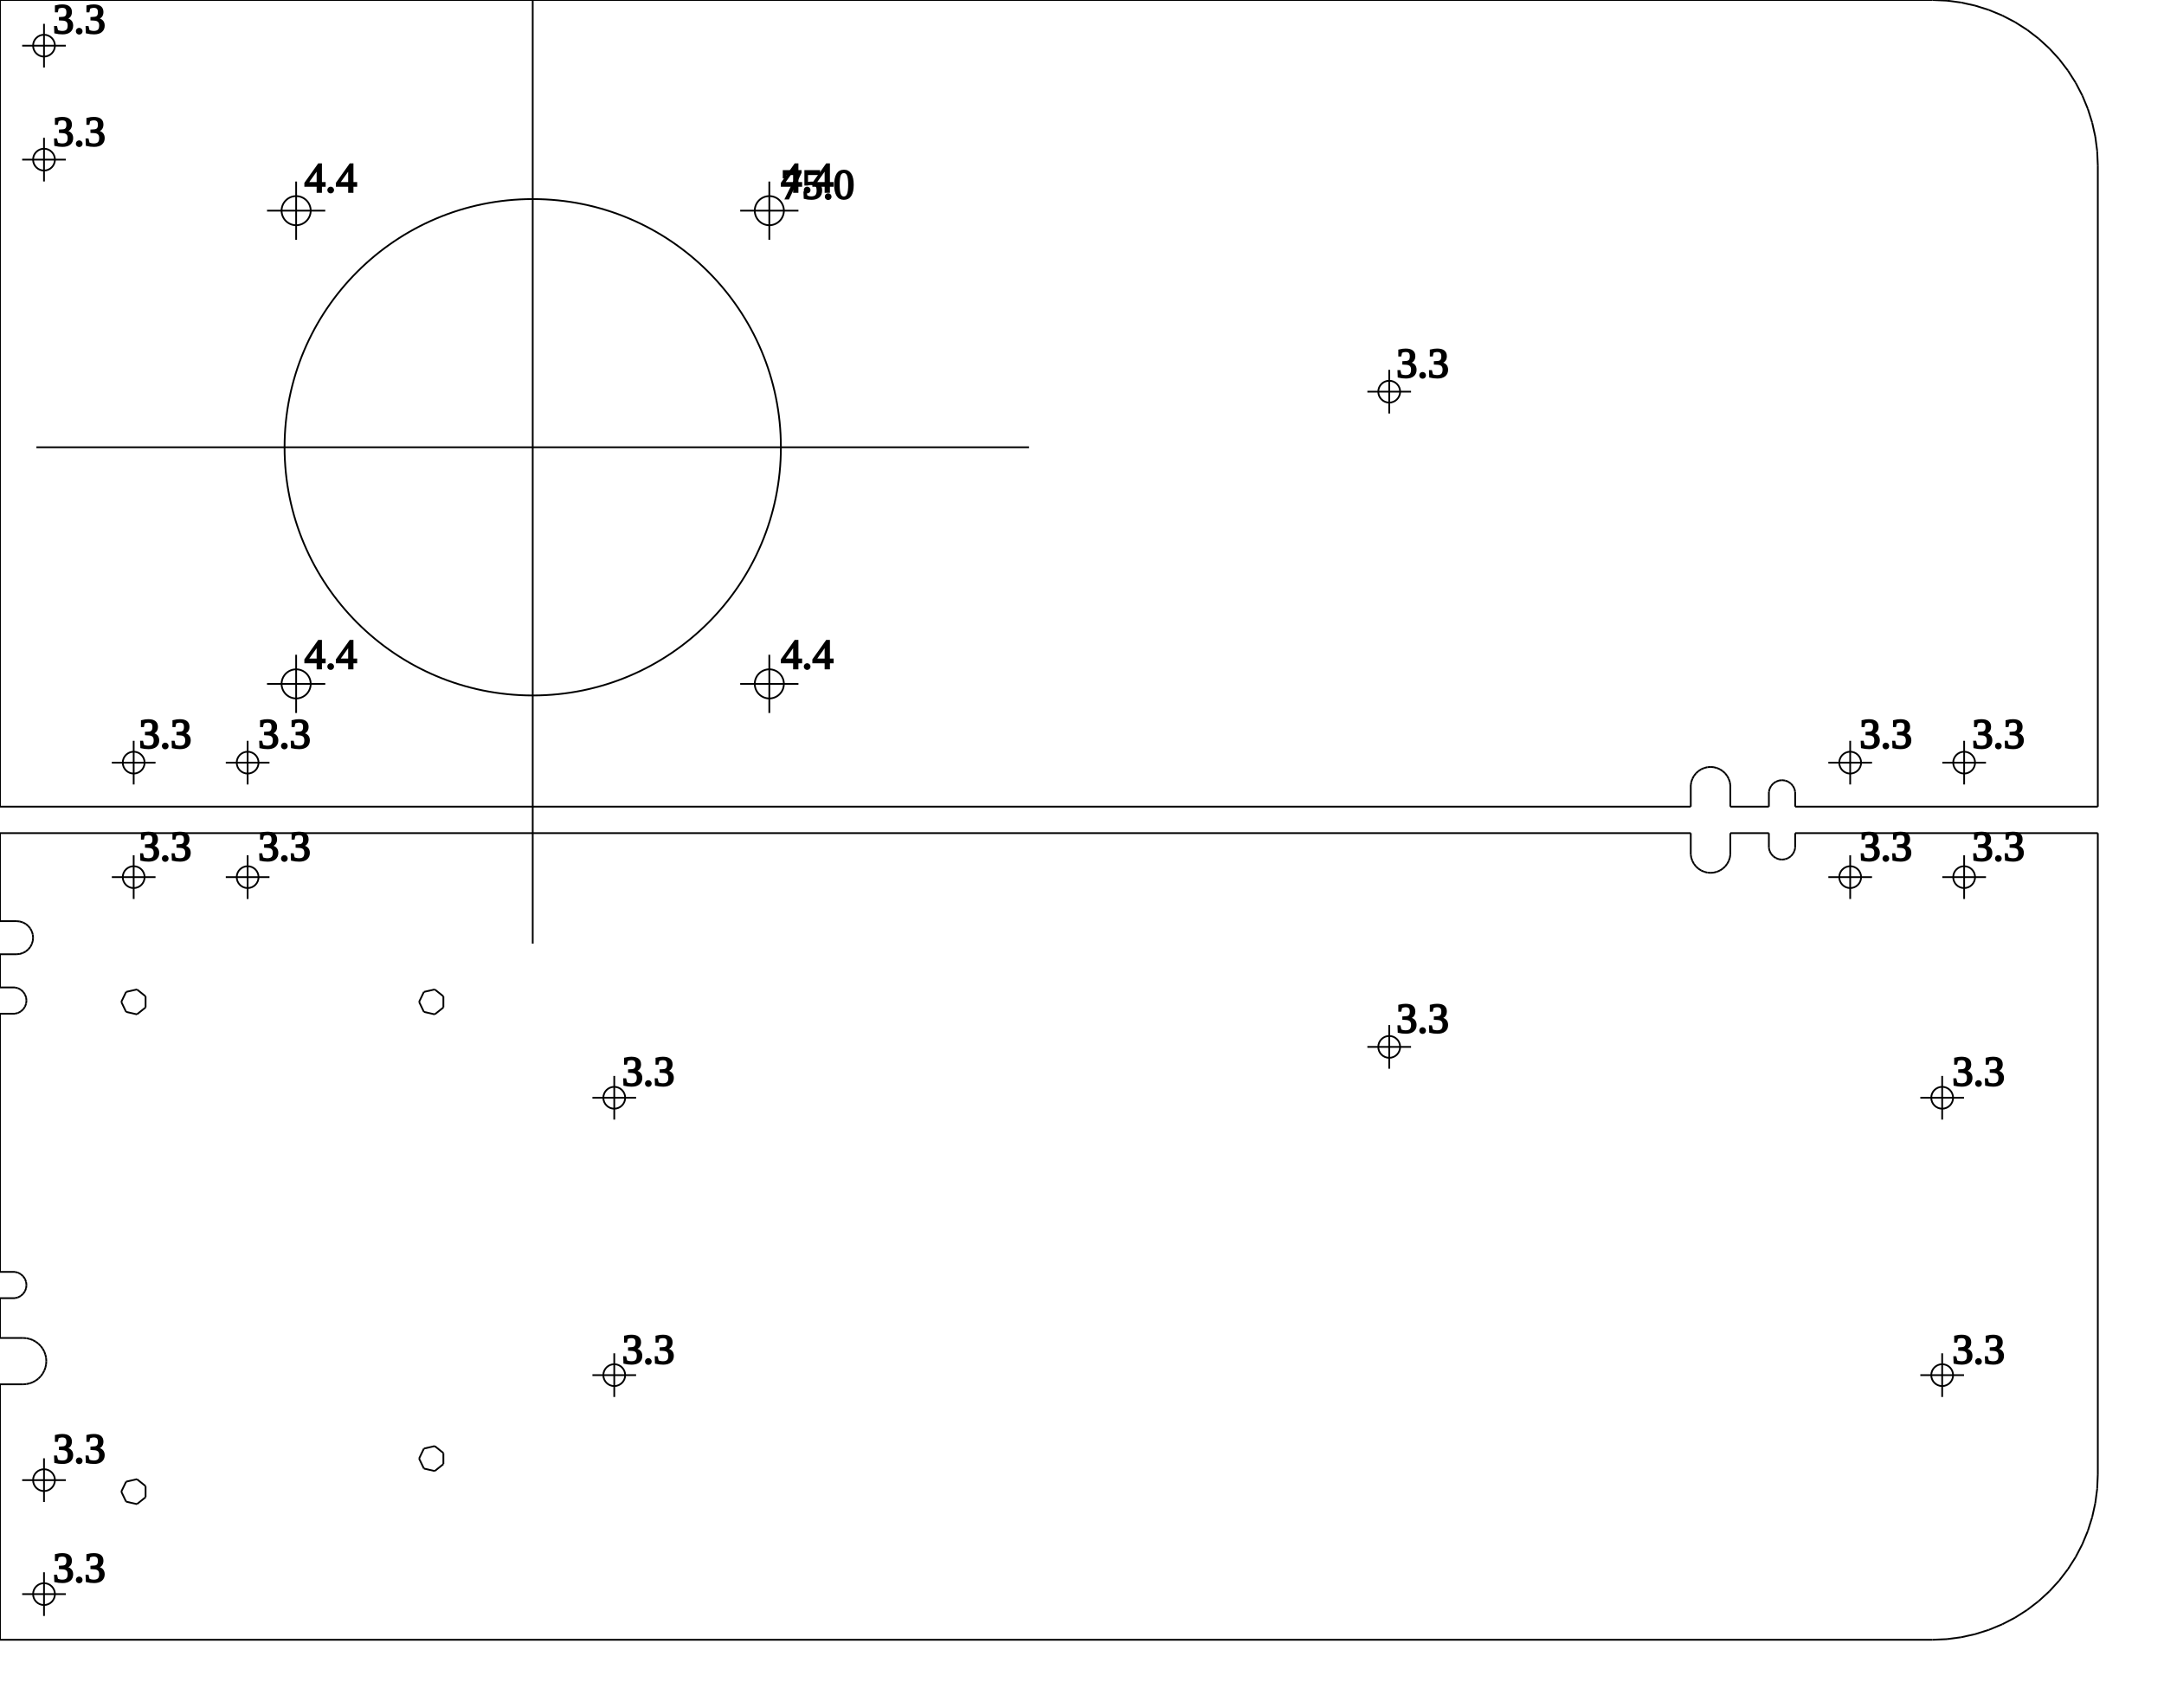
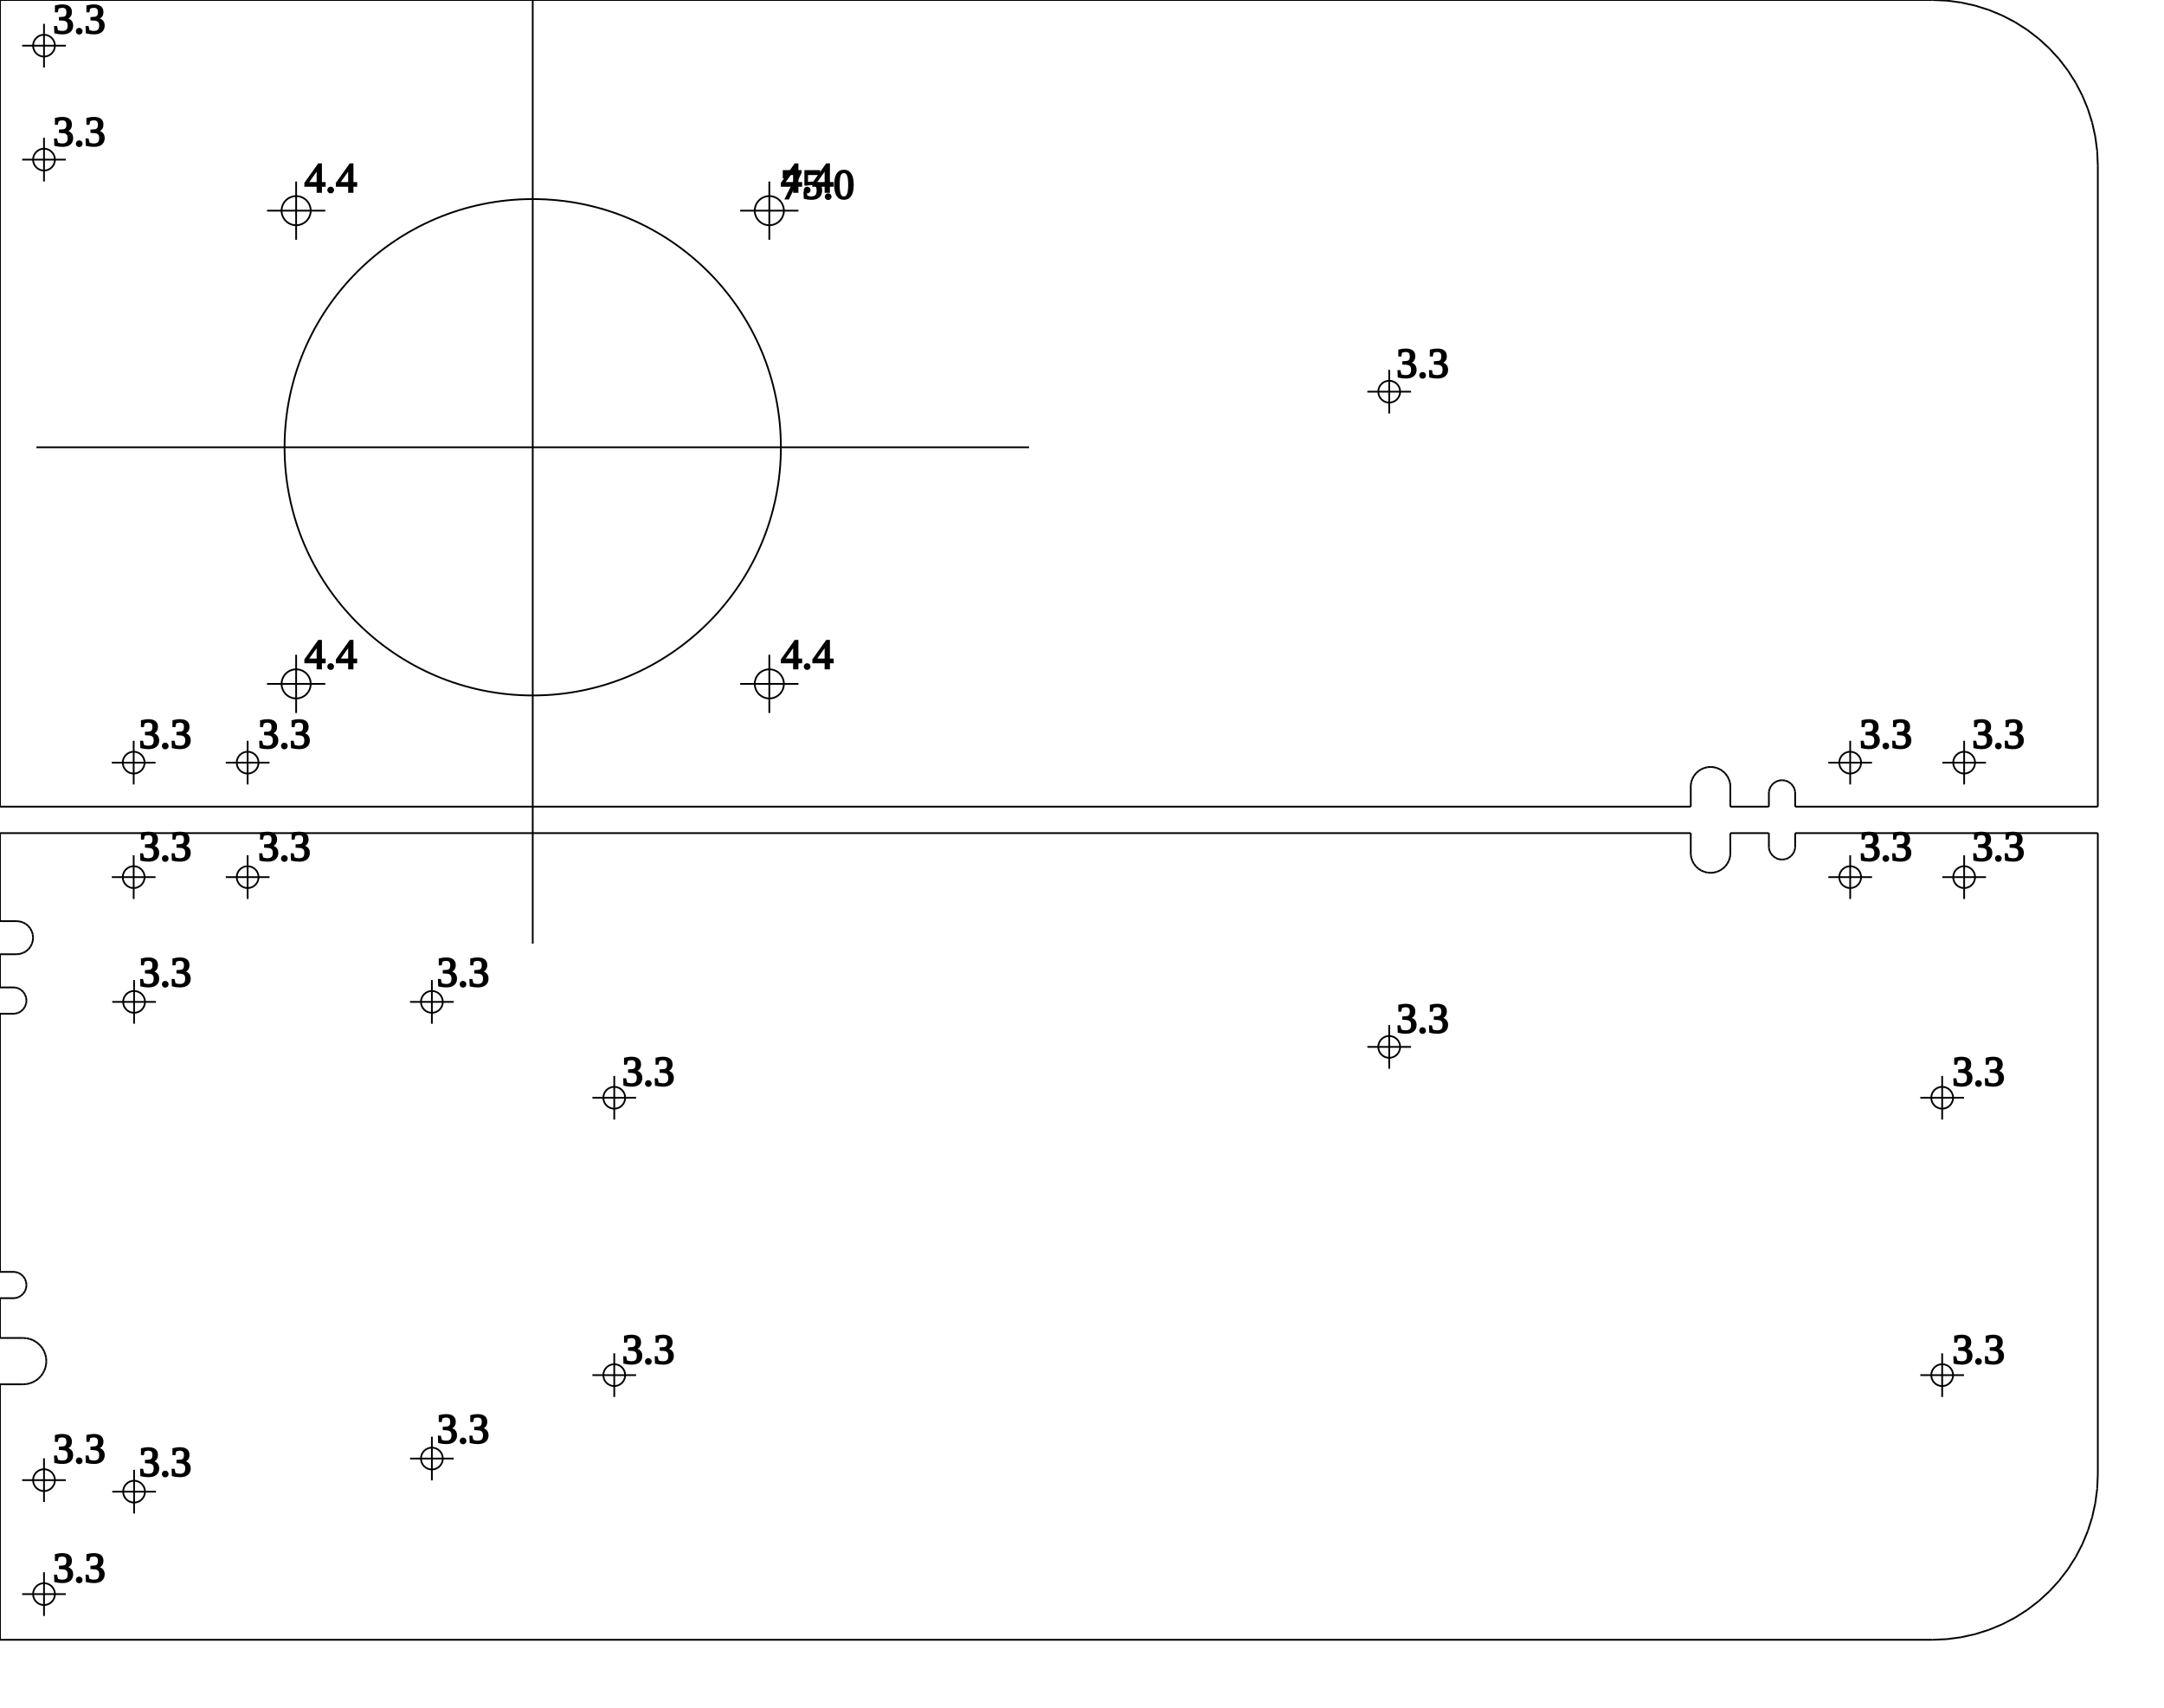
<svg xmlns="http://www.w3.org/2000/svg" version="1.1" height="258mm" width="327mm">
  <g style="fill-opacity:1.0; stroke:black; stroke-width:1;">
    <line x1="255.49mm" y1="121.88mm" x2="255.49mm" y2="121.88mm" />
    <line x1="255.49mm" y1="121.88mm" x2="255.49mm" y2="118.632mm" />
    <line x1="255.49mm" y1="118.632mm" x2="255.572mm" y2="118.144mm" />
    <line x1="255.572mm" y1="118.144mm" x2="255.733mm" y2="117.675mm" />
    <line x1="255.733mm" y1="117.675mm" x2="255.968mm" y2="117.239mm" />
    <line x1="255.968mm" y1="117.239mm" x2="256.273mm" y2="116.848mm" />
    <line x1="256.273mm" y1="116.848mm" x2="256.637mm" y2="116.513mm" />
    <line x1="256.637mm" y1="116.513mm" x2="257.052mm" y2="116.242mm" />
    <line x1="257.052mm" y1="116.242mm" x2="257.506mm" y2="116.043mm" />
    <line x1="257.506mm" y1="116.043mm" x2="257.986mm" y2="115.921mm" />
    <line x1="257.986mm" y1="115.921mm" x2="258.48mm" y2="115.88mm" />
    <line x1="258.48mm" y1="115.88mm" x2="258.974mm" y2="115.921mm" />
    <line x1="258.974mm" y1="115.921mm" x2="259.454mm" y2="116.043mm" />
    <line x1="259.454mm" y1="116.043mm" x2="259.908mm" y2="116.242mm" />
    <line x1="259.908mm" y1="116.242mm" x2="260.323mm" y2="116.513mm" />
    <line x1="260.323mm" y1="116.513mm" x2="260.687mm" y2="116.848mm" />
    <line x1="260.687mm" y1="116.848mm" x2="260.991mm" y2="117.239mm" />
    <line x1="260.991mm" y1="117.239mm" x2="261.227mm" y2="117.675mm" />
    <line x1="261.227mm" y1="117.675mm" x2="261.388mm" y2="118.144mm" />
    <line x1="261.388mm" y1="118.144mm" x2="261.47mm" y2="118.632mm" />
    <line x1="261.47mm" y1="118.632mm" x2="261.47mm" y2="121.88mm" />
    <line x1="261.47mm" y1="121.88mm" x2="267.295mm" y2="121.88mm" />
    <line x1="267.295mm" y1="121.88mm" x2="267.295mm" y2="119.639mm" />
    <line x1="267.295mm" y1="119.639mm" x2="267.41mm" y2="119.171mm" />
    <line x1="267.41mm" y1="119.171mm" x2="267.634mm" y2="118.744mm" />
    <line x1="267.634mm" y1="118.744mm" x2="267.954mm" y2="118.383mm" />
    <line x1="267.954mm" y1="118.383mm" x2="268.351mm" y2="118.109mm" />
    <line x1="268.351mm" y1="118.109mm" x2="268.801mm" y2="117.938mm" />
    <line x1="268.801mm" y1="117.938mm" x2="269.28mm" y2="117.88mm" />
    <line x1="269.28mm" y1="117.88mm" x2="269.759mm" y2="117.938mm" />
    <line x1="269.759mm" y1="117.938mm" x2="270.209mm" y2="118.109mm" />
    <line x1="270.209mm" y1="118.109mm" x2="270.606mm" y2="118.383mm" />
    <line x1="270.606mm" y1="118.383mm" x2="270.926mm" y2="118.744mm" />
    <line x1="270.926mm" y1="118.744mm" x2="271.15mm" y2="119.171mm" />
    <line x1="271.15mm" y1="119.171mm" x2="271.265mm" y2="119.639mm" />
    <line x1="271.265mm" y1="119.639mm" x2="271.265mm" y2="121.88mm" />
    <line x1="271.265mm" y1="121.88mm" x2="317mm" y2="121.88mm" />
    <line x1="317mm" y1="121.88mm" x2="317mm" y2="25mm" />
    <line x1="317mm" y1="25mm" x2="316.905mm" y2="22.821mm" />
    <line x1="316.905mm" y1="22.821mm" x2="316.62mm" y2="20.659mm" />
    <line x1="316.62mm" y1="20.659mm" x2="316.148mm" y2="18.53mm" />
    <line x1="316.148mm" y1="18.53mm" x2="315.492mm" y2="16.45mm" />
    <line x1="315.492mm" y1="16.45mm" x2="314.658mm" y2="14.435mm" />
    <line x1="314.658mm" y1="14.435mm" x2="313.651mm" y2="12.5mm" />
    <line x1="313.651mm" y1="12.5mm" x2="312.479mm" y2="10.661mm" />
    <line x1="312.479mm" y1="10.661mm" x2="311.151mm" y2="8.93mm" />
    <line x1="311.151mm" y1="8.93mm" x2="309.678mm" y2="7.322mm" />
    <line x1="309.678mm" y1="7.322mm" x2="308.07mm" y2="5.849mm" />
    <line x1="308.07mm" y1="5.849mm" x2="306.339mm" y2="4.521mm" />
    <line x1="306.339mm" y1="4.521mm" x2="304.5mm" y2="3.349mm" />
    <line x1="304.5mm" y1="3.349mm" x2="302.565mm" y2="2.342mm" />
    <line x1="302.565mm" y1="2.342mm" x2="300.55mm" y2="1.508mm" />
    <line x1="300.55mm" y1="1.508mm" x2="298.47mm" y2="0.852mm" />
    <line x1="298.47mm" y1="0.852mm" x2="296.341mm" y2="0.38mm" />
    <line x1="296.341mm" y1="0.38mm" x2="294.179mm" y2="0.095mm" />
    <line x1="294.179mm" y1="0.095mm" x2="292mm" y2="0mm" />
    <line x1="292mm" y1="0mm" x2="0mm" y2="0mm" />
    <line x1="0mm" y1="0mm" x2="0mm" y2="121.88mm" />
    <line x1="0mm" y1="121.88mm" x2="255.49mm" y2="121.88mm" />
    <circle cx="6.65mm" cy="6.9mm" r="1.65mm" fill="none" />
    <line x1="9.951mm" y1="6.9mm" x2="3.35mm" y2="6.9mm" />
    <line x1="6.65mm" y1="3.6mm" x2="6.65mm" y2="10.201mm" />
    <text x="8mm" y="5mm" font-size="24">
   3.3
  </text>
    <circle cx="6.65mm" cy="24.12mm" r="1.65mm" fill="none" />
    <line x1="9.95mm" y1="24.12mm" x2="3.35mm" y2="24.12mm" />
    <line x1="6.65mm" y1="20.82mm" x2="6.65mm" y2="27.42mm" />
    <text x="8mm" y="22mm" font-size="24">
   3.3
  </text>
    <circle cx="44.75mm" cy="31.83mm" r="2.2mm" fill="none" />
    <line x1="49.15mm" y1="31.83mm" x2="40.35mm" y2="31.83mm" />
    <line x1="44.75mm" y1="27.43mm" x2="44.75mm" y2="36.23mm" />
    <text x="46mm" y="29mm" font-size="24">
   4.4
  </text>
    <circle cx="116.25mm" cy="31.83mm" r="2.2mm" fill="none" />
    <line x1="120.65mm" y1="31.83mm" x2="111.85mm" y2="31.83mm" />
    <line x1="116.25mm" y1="27.43mm" x2="116.25mm" y2="36.23mm" />
    <text x="118mm" y="29mm" font-size="24">
   4.4
  </text>
    <circle cx="80.5mm" cy="67.58mm" r="37.5mm" fill="none" />
    <line x1="155.5mm" y1="67.58mm" x2="5.5mm" y2="67.58mm" />
    <line x1="80.5mm" y1="-7.42mm" x2="80.5mm" y2="142.58mm" />
    <text x="118mm" y="30mm" font-size="24">
   75.0
  </text>
    <circle cx="209.922mm" cy="59.18mm" r="1.65mm" fill="none" />
    <line x1="213.222mm" y1="59.18mm" x2="206.622mm" y2="59.18mm" />
    <line x1="209.922mm" y1="55.88mm" x2="209.922mm" y2="62.48mm" />
    <text x="211mm" y="57mm" font-size="24">
   3.3
  </text>
    <circle cx="44.75mm" cy="103.33mm" r="2.2mm" fill="none" />
    <line x1="49.15mm" y1="103.33mm" x2="40.35mm" y2="103.33mm" />
    <line x1="44.75mm" y1="98.93mm" x2="44.75mm" y2="107.73mm" />
    <text x="46mm" y="101mm" font-size="24">
   4.4
  </text>
    <circle cx="116.25mm" cy="103.33mm" r="2.2mm" fill="none" />
    <line x1="120.65mm" y1="103.33mm" x2="111.85mm" y2="103.33mm" />
    <line x1="116.25mm" y1="98.93mm" x2="116.25mm" y2="107.73mm" />
    <text x="118mm" y="101mm" font-size="24">
   4.4
  </text>
    <circle cx="296.8mm" cy="115.23mm" r="1.65mm" fill="none" />
    <line x1="300.1mm" y1="115.23mm" x2="293.5mm" y2="115.23mm" />
    <line x1="296.8mm" y1="111.93mm" x2="296.8mm" y2="118.53mm" />
    <text x="298mm" y="113mm" font-size="24">
   3.3
  </text>
    <circle cx="20.2mm" cy="115.23mm" r="1.65mm" fill="none" />
    <line x1="23.5mm" y1="115.23mm" x2="16.9mm" y2="115.23mm" />
    <line x1="20.2mm" y1="111.93mm" x2="20.2mm" y2="118.53mm" />
    <text x="21mm" y="113mm" font-size="24">
   3.3
  </text>
    <circle cx="37.42mm" cy="115.23mm" r="1.65mm" fill="none" />
    <line x1="40.72mm" y1="115.23mm" x2="34.12mm" y2="115.23mm" />
    <line x1="37.42mm" y1="111.93mm" x2="37.42mm" y2="118.53mm" />
    <text x="39mm" y="113mm" font-size="24">
   3.3
  </text>
    <circle cx="279.58mm" cy="115.23mm" r="1.65mm" fill="none" />
    <line x1="282.88mm" y1="115.23mm" x2="276.28mm" y2="115.23mm" />
    <line x1="279.58mm" y1="111.93mm" x2="279.58mm" y2="118.53mm" />
    <text x="281mm" y="113mm" font-size="24">
   3.3
  </text>
    <line x1="292mm" y1="247.76mm" x2="292mm" y2="247.76mm" />
    <line x1="292mm" y1="247.76mm" x2="294.179mm" y2="247.665mm" />
    <line x1="294.179mm" y1="247.665mm" x2="296.341mm" y2="247.38mm" />
    <line x1="296.341mm" y1="247.38mm" x2="298.47mm" y2="246.908mm" />
    <line x1="298.47mm" y1="246.908mm" x2="300.55mm" y2="246.252mm" />
    <line x1="300.55mm" y1="246.252mm" x2="302.565mm" y2="245.418mm" />
    <line x1="302.565mm" y1="245.418mm" x2="304.5mm" y2="244.411mm" />
    <line x1="304.5mm" y1="244.411mm" x2="306.339mm" y2="243.239mm" />
    <line x1="306.339mm" y1="243.239mm" x2="308.07mm" y2="241.911mm" />
    <line x1="308.07mm" y1="241.911mm" x2="309.678mm" y2="240.438mm" />
    <line x1="309.678mm" y1="240.438mm" x2="311.151mm" y2="238.83mm" />
    <line x1="311.151mm" y1="238.83mm" x2="312.479mm" y2="237.099mm" />
    <line x1="312.479mm" y1="237.099mm" x2="313.651mm" y2="235.26mm" />
    <line x1="313.651mm" y1="235.26mm" x2="314.658mm" y2="233.325mm" />
    <line x1="314.658mm" y1="233.325mm" x2="315.492mm" y2="231.31mm" />
    <line x1="315.492mm" y1="231.31mm" x2="316.148mm" y2="229.23mm" />
    <line x1="316.148mm" y1="229.23mm" x2="316.62mm" y2="227.101mm" />
    <line x1="316.62mm" y1="227.101mm" x2="316.905mm" y2="224.939mm" />
    <line x1="316.905mm" y1="224.939mm" x2="317mm" y2="222.76mm" />
    <line x1="317mm" y1="222.76mm" x2="317mm" y2="125.88mm" />
    <line x1="317mm" y1="125.88mm" x2="271.265mm" y2="125.88mm" />
    <line x1="271.265mm" y1="125.88mm" x2="271.265mm" y2="128.121mm" />
    <line x1="271.265mm" y1="128.121mm" x2="271.15mm" y2="128.589mm" />
    <line x1="271.15mm" y1="128.589mm" x2="270.926mm" y2="129.016mm" />
    <line x1="270.926mm" y1="129.016mm" x2="270.606mm" y2="129.377mm" />
    <line x1="270.606mm" y1="129.377mm" x2="270.209mm" y2="129.651mm" />
    <line x1="270.209mm" y1="129.651mm" x2="269.759mm" y2="129.822mm" />
    <line x1="269.759mm" y1="129.822mm" x2="269.28mm" y2="129.88mm" />
    <line x1="269.28mm" y1="129.88mm" x2="268.801mm" y2="129.822mm" />
    <line x1="268.801mm" y1="129.822mm" x2="268.351mm" y2="129.651mm" />
    <line x1="268.351mm" y1="129.651mm" x2="267.954mm" y2="129.377mm" />
    <line x1="267.954mm" y1="129.377mm" x2="267.634mm" y2="129.016mm" />
    <line x1="267.634mm" y1="129.016mm" x2="267.41mm" y2="128.589mm" />
    <line x1="267.41mm" y1="128.589mm" x2="267.295mm" y2="128.121mm" />
    <line x1="267.295mm" y1="128.121mm" x2="267.295mm" y2="125.88mm" />
    <line x1="267.295mm" y1="125.88mm" x2="261.47mm" y2="125.88mm" />
    <line x1="261.47mm" y1="125.88mm" x2="261.47mm" y2="129.128mm" />
    <line x1="261.47mm" y1="129.128mm" x2="261.388mm" y2="129.616mm" />
    <line x1="261.388mm" y1="129.616mm" x2="261.227mm" y2="130.085mm" />
    <line x1="261.227mm" y1="130.085mm" x2="260.991mm" y2="130.521mm" />
    <line x1="260.991mm" y1="130.521mm" x2="260.687mm" y2="130.912mm" />
    <line x1="260.687mm" y1="130.912mm" x2="260.323mm" y2="131.247mm" />
    <line x1="260.323mm" y1="131.247mm" x2="259.908mm" y2="131.518mm" />
    <line x1="259.908mm" y1="131.518mm" x2="259.454mm" y2="131.717mm" />
    <line x1="259.454mm" y1="131.717mm" x2="258.974mm" y2="131.839mm" />
    <line x1="258.974mm" y1="131.839mm" x2="258.48mm" y2="131.88mm" />
    <line x1="258.48mm" y1="131.88mm" x2="257.986mm" y2="131.839mm" />
    <line x1="257.986mm" y1="131.839mm" x2="257.506mm" y2="131.717mm" />
    <line x1="257.506mm" y1="131.717mm" x2="257.052mm" y2="131.518mm" />
    <line x1="257.052mm" y1="131.518mm" x2="256.637mm" y2="131.247mm" />
    <line x1="256.637mm" y1="131.247mm" x2="256.273mm" y2="130.912mm" />
    <line x1="256.273mm" y1="130.912mm" x2="255.968mm" y2="130.521mm" />
    <line x1="255.968mm" y1="130.521mm" x2="255.733mm" y2="130.085mm" />
    <line x1="255.733mm" y1="130.085mm" x2="255.572mm" y2="129.616mm" />
    <line x1="255.572mm" y1="129.616mm" x2="255.49mm" y2="129.128mm" />
    <line x1="255.49mm" y1="129.128mm" x2="255.49mm" y2="125.88mm" />
    <line x1="255.49mm" y1="125.88mm" x2="0mm" y2="125.88mm" />
    <line x1="0mm" y1="125.88mm" x2="0mm" y2="139.18mm" />
    <line x1="0mm" y1="139.18mm" x2="2.5mm" y2="139.18mm" />
    <line x1="2.5mm" y1="139.18mm" x2="2.988mm" y2="139.228mm" />
    <line x1="2.988mm" y1="139.228mm" x2="3.457mm" y2="139.37mm" />
    <line x1="3.457mm" y1="139.37mm" x2="3.889mm" y2="139.601mm" />
    <line x1="3.889mm" y1="139.601mm" x2="4.268mm" y2="139.912mm" />
    <line x1="4.268mm" y1="139.912mm" x2="4.579mm" y2="140.291mm" />
    <line x1="4.579mm" y1="140.291mm" x2="4.81mm" y2="140.723mm" />
    <line x1="4.81mm" y1="140.723mm" x2="4.952mm" y2="141.192mm" />
    <line x1="4.952mm" y1="141.192mm" x2="5mm" y2="141.68mm" />
    <line x1="5mm" y1="141.68mm" x2="4.952mm" y2="142.168mm" />
    <line x1="4.952mm" y1="142.168mm" x2="4.81mm" y2="142.637mm" />
    <line x1="4.81mm" y1="142.637mm" x2="4.579mm" y2="143.069mm" />
    <line x1="4.579mm" y1="143.069mm" x2="4.268mm" y2="143.448mm" />
    <line x1="4.268mm" y1="143.448mm" x2="3.889mm" y2="143.759mm" />
    <line x1="3.889mm" y1="143.759mm" x2="3.457mm" y2="143.99mm" />
    <line x1="3.457mm" y1="143.99mm" x2="2.988mm" y2="144.132mm" />
    <line x1="2.988mm" y1="144.132mm" x2="2.5mm" y2="144.18mm" />
    <line x1="2.5mm" y1="144.18mm" x2="0mm" y2="144.18mm" />
    <line x1="0mm" y1="144.18mm" x2="0mm" y2="149.195mm" />
    <line x1="0mm" y1="149.195mm" x2="2.241mm" y2="149.195mm" />
    <line x1="2.241mm" y1="149.195mm" x2="2.709mm" y2="149.31mm" />
    <line x1="2.709mm" y1="149.31mm" x2="3.136mm" y2="149.534mm" />
    <line x1="3.136mm" y1="149.534mm" x2="3.497mm" y2="149.854mm" />
    <line x1="3.497mm" y1="149.854mm" x2="3.771mm" y2="150.25mm" />
    <line x1="3.771mm" y1="150.25mm" x2="3.942mm" y2="150.701mm" />
    <line x1="3.942mm" y1="150.701mm" x2="4mm" y2="151.18mm" />
    <line x1="4mm" y1="151.18mm" x2="3.942mm" y2="151.659mm" />
    <line x1="3.942mm" y1="151.659mm" x2="3.771mm" y2="152.109mm" />
    <line x1="3.771mm" y1="152.109mm" x2="3.497mm" y2="152.506mm" />
    <line x1="3.497mm" y1="152.506mm" x2="3.136mm" y2="152.826mm" />
    <line x1="3.136mm" y1="152.826mm" x2="2.709mm" y2="153.05mm" />
    <line x1="2.709mm" y1="153.05mm" x2="2.241mm" y2="153.165mm" />
    <line x1="2.241mm" y1="153.165mm" x2="0mm" y2="153.165mm" />
    <line x1="0mm" y1="153.165mm" x2="0mm" y2="192.175mm" />
    <line x1="0mm" y1="192.175mm" x2="2.241mm" y2="192.175mm" />
    <line x1="2.241mm" y1="192.175mm" x2="2.709mm" y2="192.29mm" />
    <line x1="2.709mm" y1="192.29mm" x2="3.136mm" y2="192.514mm" />
    <line x1="3.136mm" y1="192.514mm" x2="3.497mm" y2="192.834mm" />
    <line x1="3.497mm" y1="192.834mm" x2="3.771mm" y2="193.231mm" />
    <line x1="3.771mm" y1="193.231mm" x2="3.942mm" y2="193.681mm" />
    <line x1="3.942mm" y1="193.681mm" x2="4mm" y2="194.16mm" />
    <line x1="4mm" y1="194.16mm" x2="3.942mm" y2="194.639mm" />
    <line x1="3.942mm" y1="194.639mm" x2="3.771mm" y2="195.089mm" />
    <line x1="3.771mm" y1="195.089mm" x2="3.497mm" y2="195.486mm" />
    <line x1="3.497mm" y1="195.486mm" x2="3.136mm" y2="195.806mm" />
    <line x1="3.136mm" y1="195.806mm" x2="2.709mm" y2="196.03mm" />
    <line x1="2.709mm" y1="196.03mm" x2="2.241mm" y2="196.145mm" />
    <line x1="2.241mm" y1="196.145mm" x2="0mm" y2="196.145mm" />
    <line x1="0mm" y1="196.145mm" x2="0mm" y2="202.16mm" />
    <line x1="0mm" y1="202.16mm" x2="3.5mm" y2="202.16mm" />
    <line x1="3.5mm" y1="202.16mm" x2="3.998mm" y2="202.196mm" />
    <line x1="3.998mm" y1="202.196mm" x2="4.486mm" y2="202.302mm" />
    <line x1="4.486mm" y1="202.302mm" x2="4.954mm" y2="202.476mm" />
    <line x1="4.954mm" y1="202.476mm" x2="5.392mm" y2="202.716mm" />
    <line x1="5.392mm" y1="202.716mm" x2="5.792mm" y2="203.015mm" />
    <line x1="5.792mm" y1="203.015mm" x2="6.145mm" y2="203.368mm" />
    <line x1="6.145mm" y1="203.368mm" x2="6.444mm" y2="203.768mm" />
    <line x1="6.444mm" y1="203.768mm" x2="6.684mm" y2="204.206mm" />
    <line x1="6.684mm" y1="204.206mm" x2="6.858mm" y2="204.674mm" />
    <line x1="6.858mm" y1="204.674mm" x2="6.964mm" y2="205.162mm" />
    <line x1="6.964mm" y1="205.162mm" x2="7mm" y2="205.66mm" />
    <line x1="7mm" y1="205.66mm" x2="6.964mm" y2="206.158mm" />
    <line x1="6.964mm" y1="206.158mm" x2="6.858mm" y2="206.646mm" />
    <line x1="6.858mm" y1="206.646mm" x2="6.684mm" y2="207.114mm" />
    <line x1="6.684mm" y1="207.114mm" x2="6.444mm" y2="207.552mm" />
    <line x1="6.444mm" y1="207.552mm" x2="6.145mm" y2="207.952mm" />
    <line x1="6.145mm" y1="207.952mm" x2="5.792mm" y2="208.305mm" />
    <line x1="5.792mm" y1="208.305mm" x2="5.392mm" y2="208.604mm" />
    <line x1="5.392mm" y1="208.604mm" x2="4.954mm" y2="208.844mm" />
    <line x1="4.954mm" y1="208.844mm" x2="4.486mm" y2="209.018mm" />
    <line x1="4.486mm" y1="209.018mm" x2="3.998mm" y2="209.124mm" />
    <line x1="3.998mm" y1="209.124mm" x2="3.5mm" y2="209.16mm" />
    <line x1="3.5mm" y1="209.16mm" x2="0mm" y2="209.16mm" />
    <line x1="0mm" y1="209.16mm" x2="0mm" y2="247.76mm" />
    <line x1="0mm" y1="247.76mm" x2="292mm" y2="247.76mm" />
    <circle cx="20.2mm" cy="132.53mm" r="1.65mm" fill="none" />
    <line x1="23.5mm" y1="132.53mm" x2="16.9mm" y2="132.53mm" />
    <line x1="20.2mm" y1="129.23mm" x2="20.2mm" y2="135.83mm" />
    <text x="21mm" y="130mm" font-size="24">
   3.3
  </text>
    <circle cx="37.42mm" cy="132.53mm" r="1.65mm" fill="none" />
    <line x1="40.72mm" y1="132.53mm" x2="34.12mm" y2="132.53mm" />
    <line x1="37.42mm" y1="129.23mm" x2="37.42mm" y2="135.83mm" />
    <text x="39mm" y="130mm" font-size="24">
   3.3
  </text>
    <circle cx="279.58mm" cy="132.53mm" r="1.65mm" fill="none" />
    <line x1="282.88mm" y1="132.53mm" x2="276.28mm" y2="132.53mm" />
    <line x1="279.58mm" y1="129.23mm" x2="279.58mm" y2="135.83mm" />
    <text x="281mm" y="130mm" font-size="24">
   3.3
  </text>
    <circle cx="296.8mm" cy="132.53mm" r="1.65mm" fill="none" />
    <line x1="300.1mm" y1="132.53mm" x2="293.5mm" y2="132.53mm" />
    <line x1="296.8mm" y1="129.23mm" x2="296.8mm" y2="135.83mm" />
    <text x="298mm" y="130mm" font-size="24">
   3.3
  </text>
-     <line x1="20.69mm" y1="153.263mm" x2="20.69mm" y2="153.263mm" />
-     <line x1="20.69mm" y1="153.263mm" x2="19.056mm" y2="152.89mm" />
-     <line x1="19.056mm" y1="152.89mm" x2="18.329mm" y2="151.38mm" />
-     <line x1="18.329mm" y1="151.38mm" x2="19.056mm" y2="149.87mm" />
-     <line x1="19.056mm" y1="149.87mm" x2="20.69mm" y2="149.497mm" />
-     <line x1="20.69mm" y1="149.497mm" x2="22mm" y2="150.542mm" />
-     <line x1="22mm" y1="150.542mm" x2="22mm" y2="152.218mm" />
-     <line x1="22mm" y1="152.218mm" x2="20.69mm" y2="153.263mm" />
-     <line x1="65.69mm" y1="153.263mm" x2="65.69mm" y2="153.263mm" />
-     <line x1="65.69mm" y1="153.263mm" x2="64.056mm" y2="152.89mm" />
-     <line x1="64.056mm" y1="152.89mm" x2="63.329mm" y2="151.38mm" />
-     <line x1="63.329mm" y1="151.38mm" x2="64.056mm" y2="149.87mm" />
-     <line x1="64.056mm" y1="149.87mm" x2="65.69mm" y2="149.497mm" />
-     <line x1="65.69mm" y1="149.497mm" x2="67mm" y2="150.542mm" />
-     <line x1="67mm" y1="150.542mm" x2="67mm" y2="152.218mm" />
-     <line x1="67mm" y1="152.218mm" x2="65.69mm" y2="153.263mm" />
+     <circle cx="20.26mm" cy="151.38mm" r="1.65mm" fill="none" />
+     <line x1="23.56mm" y1="151.38mm" x2="16.96mm" y2="151.38mm" />
+     <line x1="20.26mm" y1="148.08mm" x2="20.26mm" y2="154.68mm" />
+     <text x="21mm" y="149mm" font-size="24">
+    3.3
+   </text>
+     <circle cx="65.26mm" cy="151.38mm" r="1.65mm" fill="none" />
+     <line x1="68.56mm" y1="151.38mm" x2="61.96mm" y2="151.38mm" />
+     <line x1="65.26mm" y1="148.08mm" x2="65.26mm" y2="154.68mm" />
+     <text x="66mm" y="149mm" font-size="24">
+    3.3
+   </text>
    <circle cx="209.922mm" cy="158.18mm" r="1.65mm" fill="none" />
    <line x1="213.222mm" y1="158.18mm" x2="206.622mm" y2="158.18mm" />
    <line x1="209.922mm" y1="154.88mm" x2="209.922mm" y2="161.48mm" />
    <text x="211mm" y="156mm" font-size="24">
   3.3
  </text>
    <circle cx="92.82mm" cy="165.865mm" r="1.65mm" fill="none" />
    <line x1="96.12mm" y1="165.865mm" x2="89.52mm" y2="165.865mm" />
    <line x1="92.82mm" y1="162.565mm" x2="92.82mm" y2="169.165mm" />
    <text x="94mm" y="164mm" font-size="24">
   3.3
  </text>
    <circle cx="293.48mm" cy="165.865mm" r="1.65mm" fill="none" />
    <line x1="296.78mm" y1="165.865mm" x2="290.18mm" y2="165.865mm" />
    <line x1="293.48mm" y1="162.565mm" x2="293.48mm" y2="169.165mm" />
    <text x="295mm" y="164mm" font-size="24">
   3.3
  </text>
    <circle cx="92.82mm" cy="207.775mm" r="1.65mm" fill="none" />
    <line x1="96.12mm" y1="207.775mm" x2="89.52mm" y2="207.775mm" />
    <line x1="92.82mm" y1="204.475mm" x2="92.82mm" y2="211.075mm" />
    <text x="94mm" y="206mm" font-size="24">
   3.3
  </text>
    <circle cx="293.48mm" cy="207.775mm" r="1.65mm" fill="none" />
    <line x1="296.78mm" y1="207.775mm" x2="290.18mm" y2="207.775mm" />
    <line x1="293.48mm" y1="204.475mm" x2="293.48mm" y2="211.075mm" />
    <text x="295mm" y="206mm" font-size="24">
   3.3
  </text>
-     <line x1="65.69mm" y1="222.263mm" x2="65.69mm" y2="222.263mm" />
-     <line x1="65.69mm" y1="222.263mm" x2="64.056mm" y2="221.89mm" />
-     <line x1="64.056mm" y1="221.89mm" x2="63.329mm" y2="220.38mm" />
-     <line x1="63.329mm" y1="220.38mm" x2="64.056mm" y2="218.87mm" />
-     <line x1="64.056mm" y1="218.87mm" x2="65.69mm" y2="218.497mm" />
-     <line x1="65.69mm" y1="218.497mm" x2="67mm" y2="219.542mm" />
-     <line x1="67mm" y1="219.542mm" x2="67mm" y2="221.218mm" />
-     <line x1="67mm" y1="221.218mm" x2="65.69mm" y2="222.263mm" />
+     <circle cx="65.26mm" cy="220.38mm" r="1.65mm" fill="none" />
+     <line x1="68.56mm" y1="220.38mm" x2="61.96mm" y2="220.38mm" />
+     <line x1="65.26mm" y1="217.08mm" x2="65.26mm" y2="223.679mm" />
+     <text x="66mm" y="218mm" font-size="24">
+    3.3
+   </text>
    <circle cx="6.65mm" cy="223.64mm" r="1.65mm" fill="none" />
    <line x1="9.951mm" y1="223.64mm" x2="3.35mm" y2="223.64mm" />
    <line x1="6.65mm" y1="220.34mm" x2="6.65mm" y2="226.941mm" />
    <text x="8mm" y="221mm" font-size="24">
   3.3
  </text>
-     <line x1="20.69mm" y1="227.263mm" x2="20.69mm" y2="227.263mm" />
-     <line x1="20.69mm" y1="227.263mm" x2="19.056mm" y2="226.89mm" />
-     <line x1="19.056mm" y1="226.89mm" x2="18.329mm" y2="225.38mm" />
-     <line x1="18.329mm" y1="225.38mm" x2="19.056mm" y2="223.87mm" />
-     <line x1="19.056mm" y1="223.87mm" x2="20.69mm" y2="223.497mm" />
-     <line x1="20.69mm" y1="223.497mm" x2="22mm" y2="224.542mm" />
-     <line x1="22mm" y1="224.542mm" x2="22mm" y2="226.218mm" />
-     <line x1="22mm" y1="226.218mm" x2="20.69mm" y2="227.263mm" />
+     <circle cx="20.26mm" cy="225.38mm" r="1.65mm" fill="none" />
+     <line x1="23.56mm" y1="225.38mm" x2="16.961mm" y2="225.38mm" />
+     <line x1="20.26mm" y1="222.08mm" x2="20.26mm" y2="228.679mm" />
+     <text x="21mm" y="223mm" font-size="24">
+    3.3
+   </text>
    <circle cx="6.65mm" cy="240.86mm" r="1.65mm" fill="none" />
    <line x1="9.951mm" y1="240.86mm" x2="3.35mm" y2="240.86mm" />
    <line x1="6.65mm" y1="237.56mm" x2="6.65mm" y2="244.161mm" />
    <text x="8mm" y="239mm" font-size="24">
   3.3
  </text>
  </g>
</svg>
